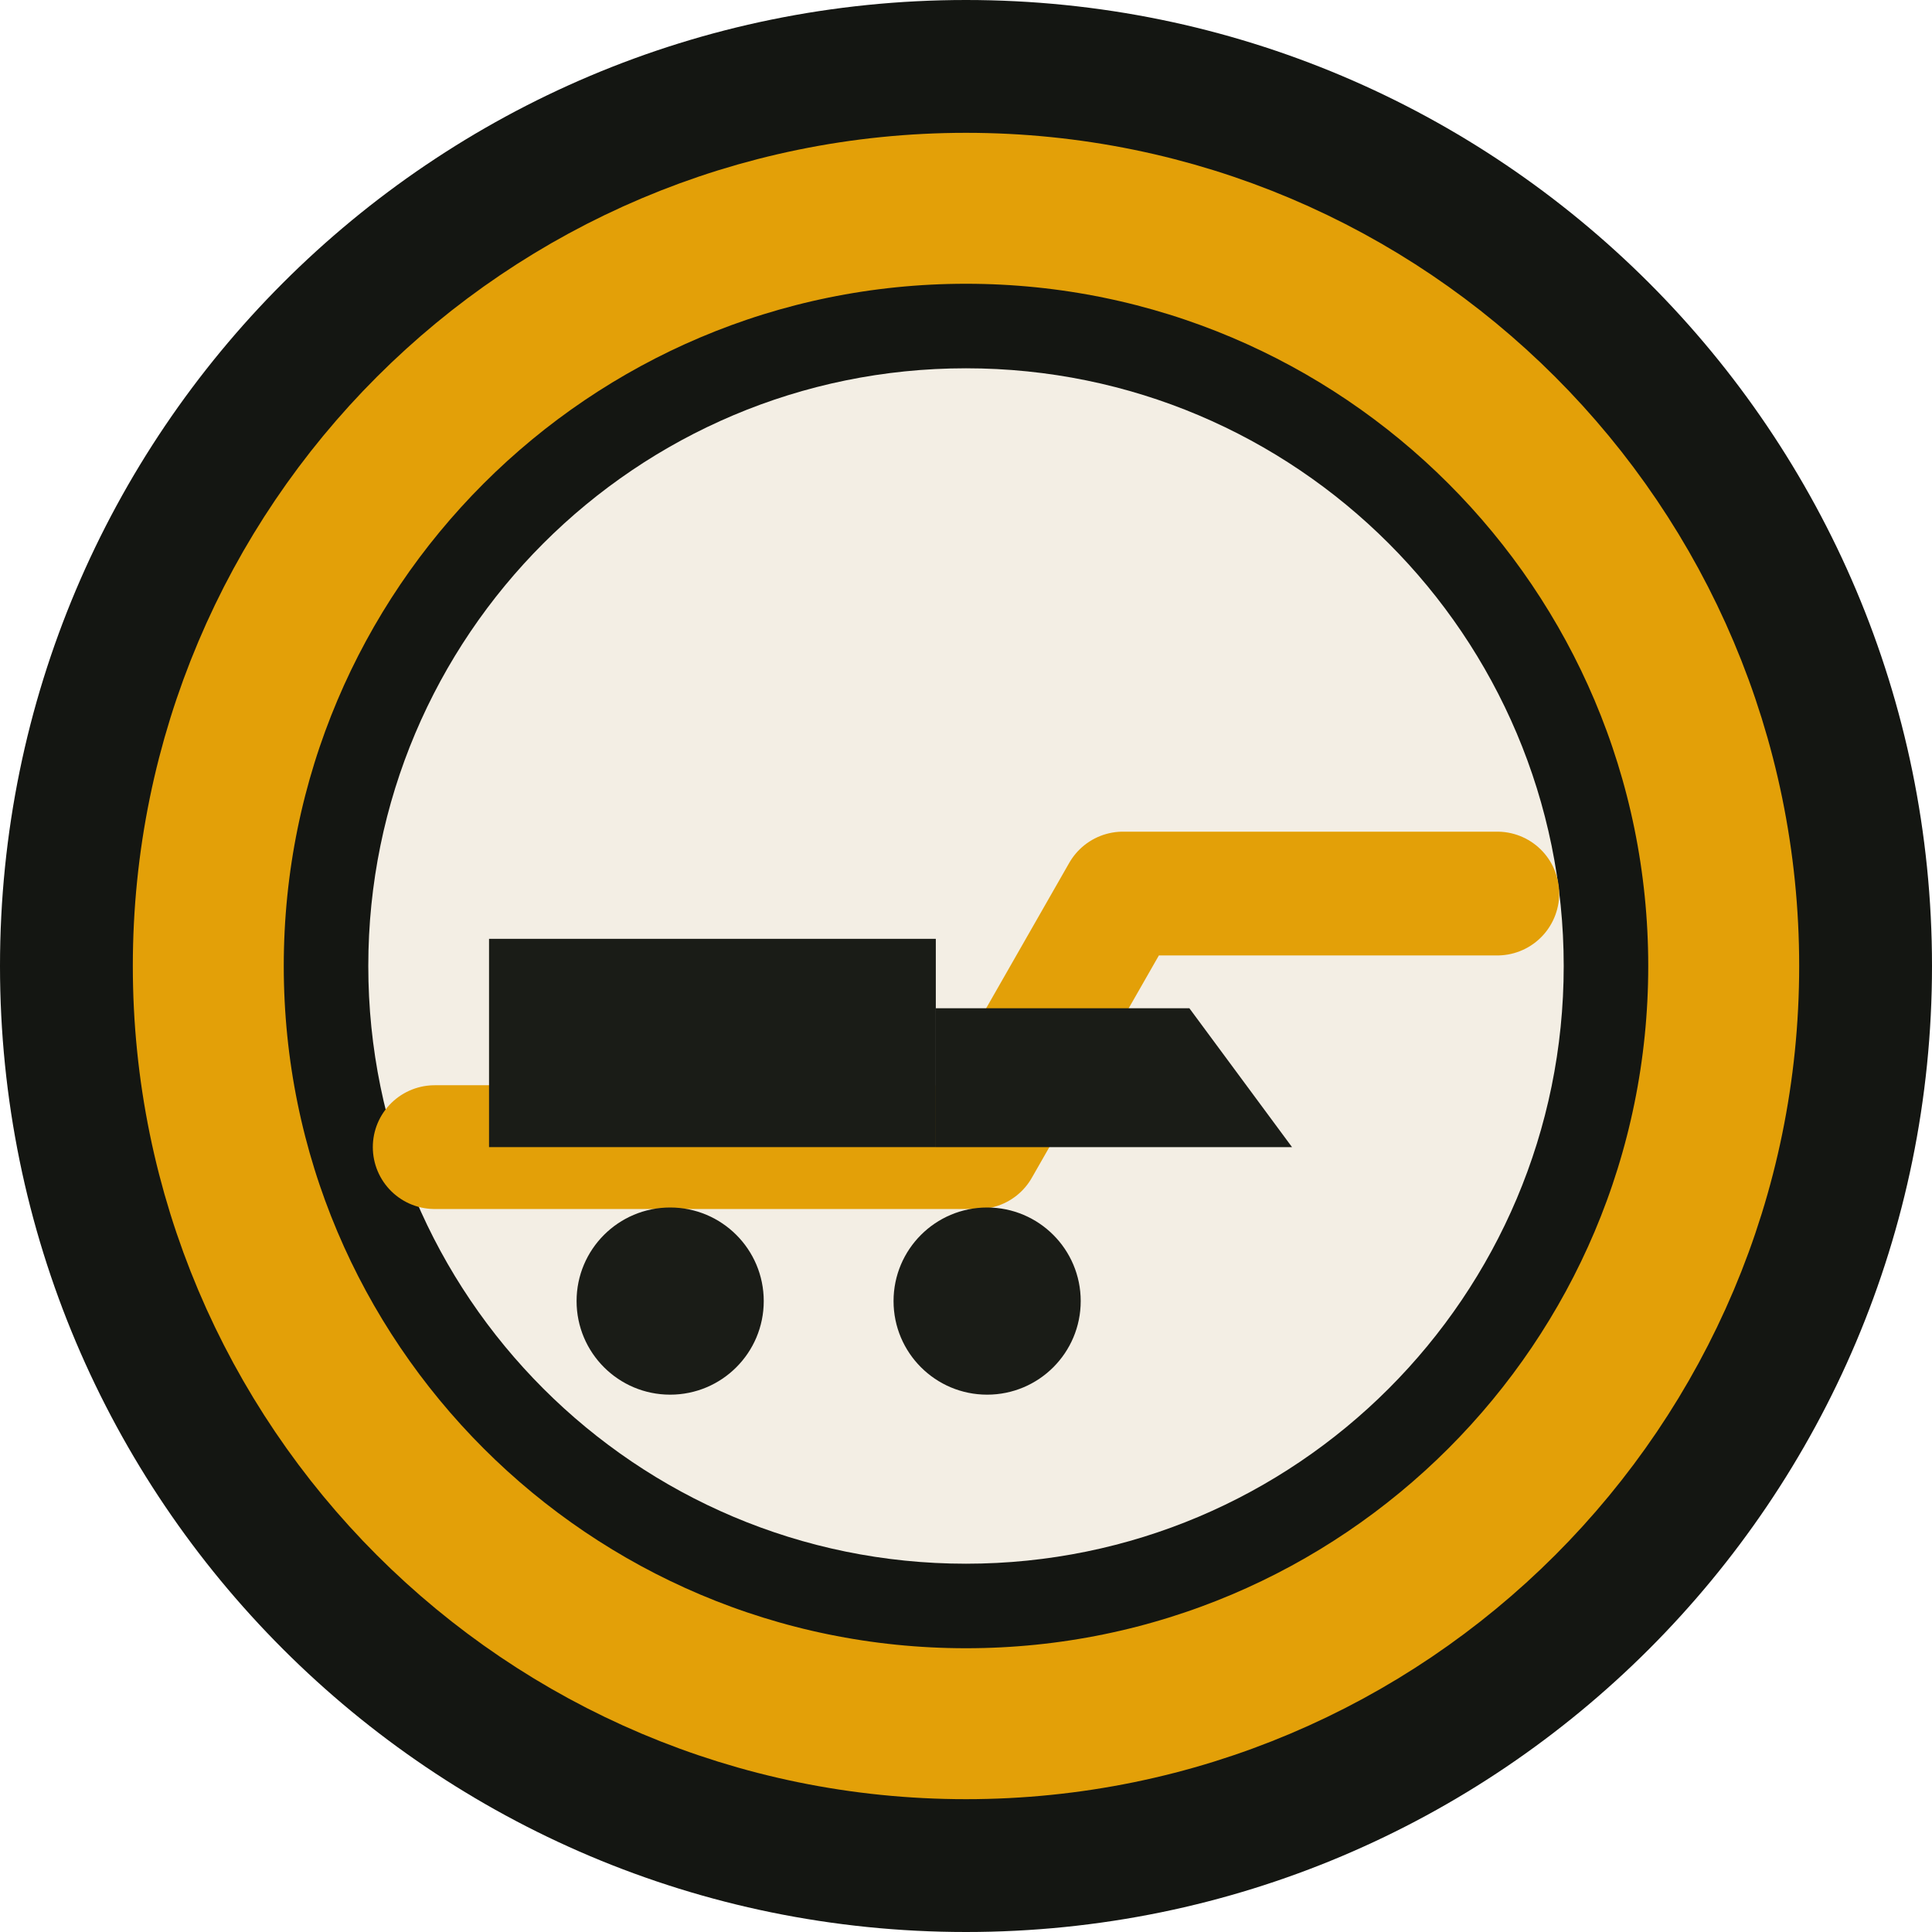
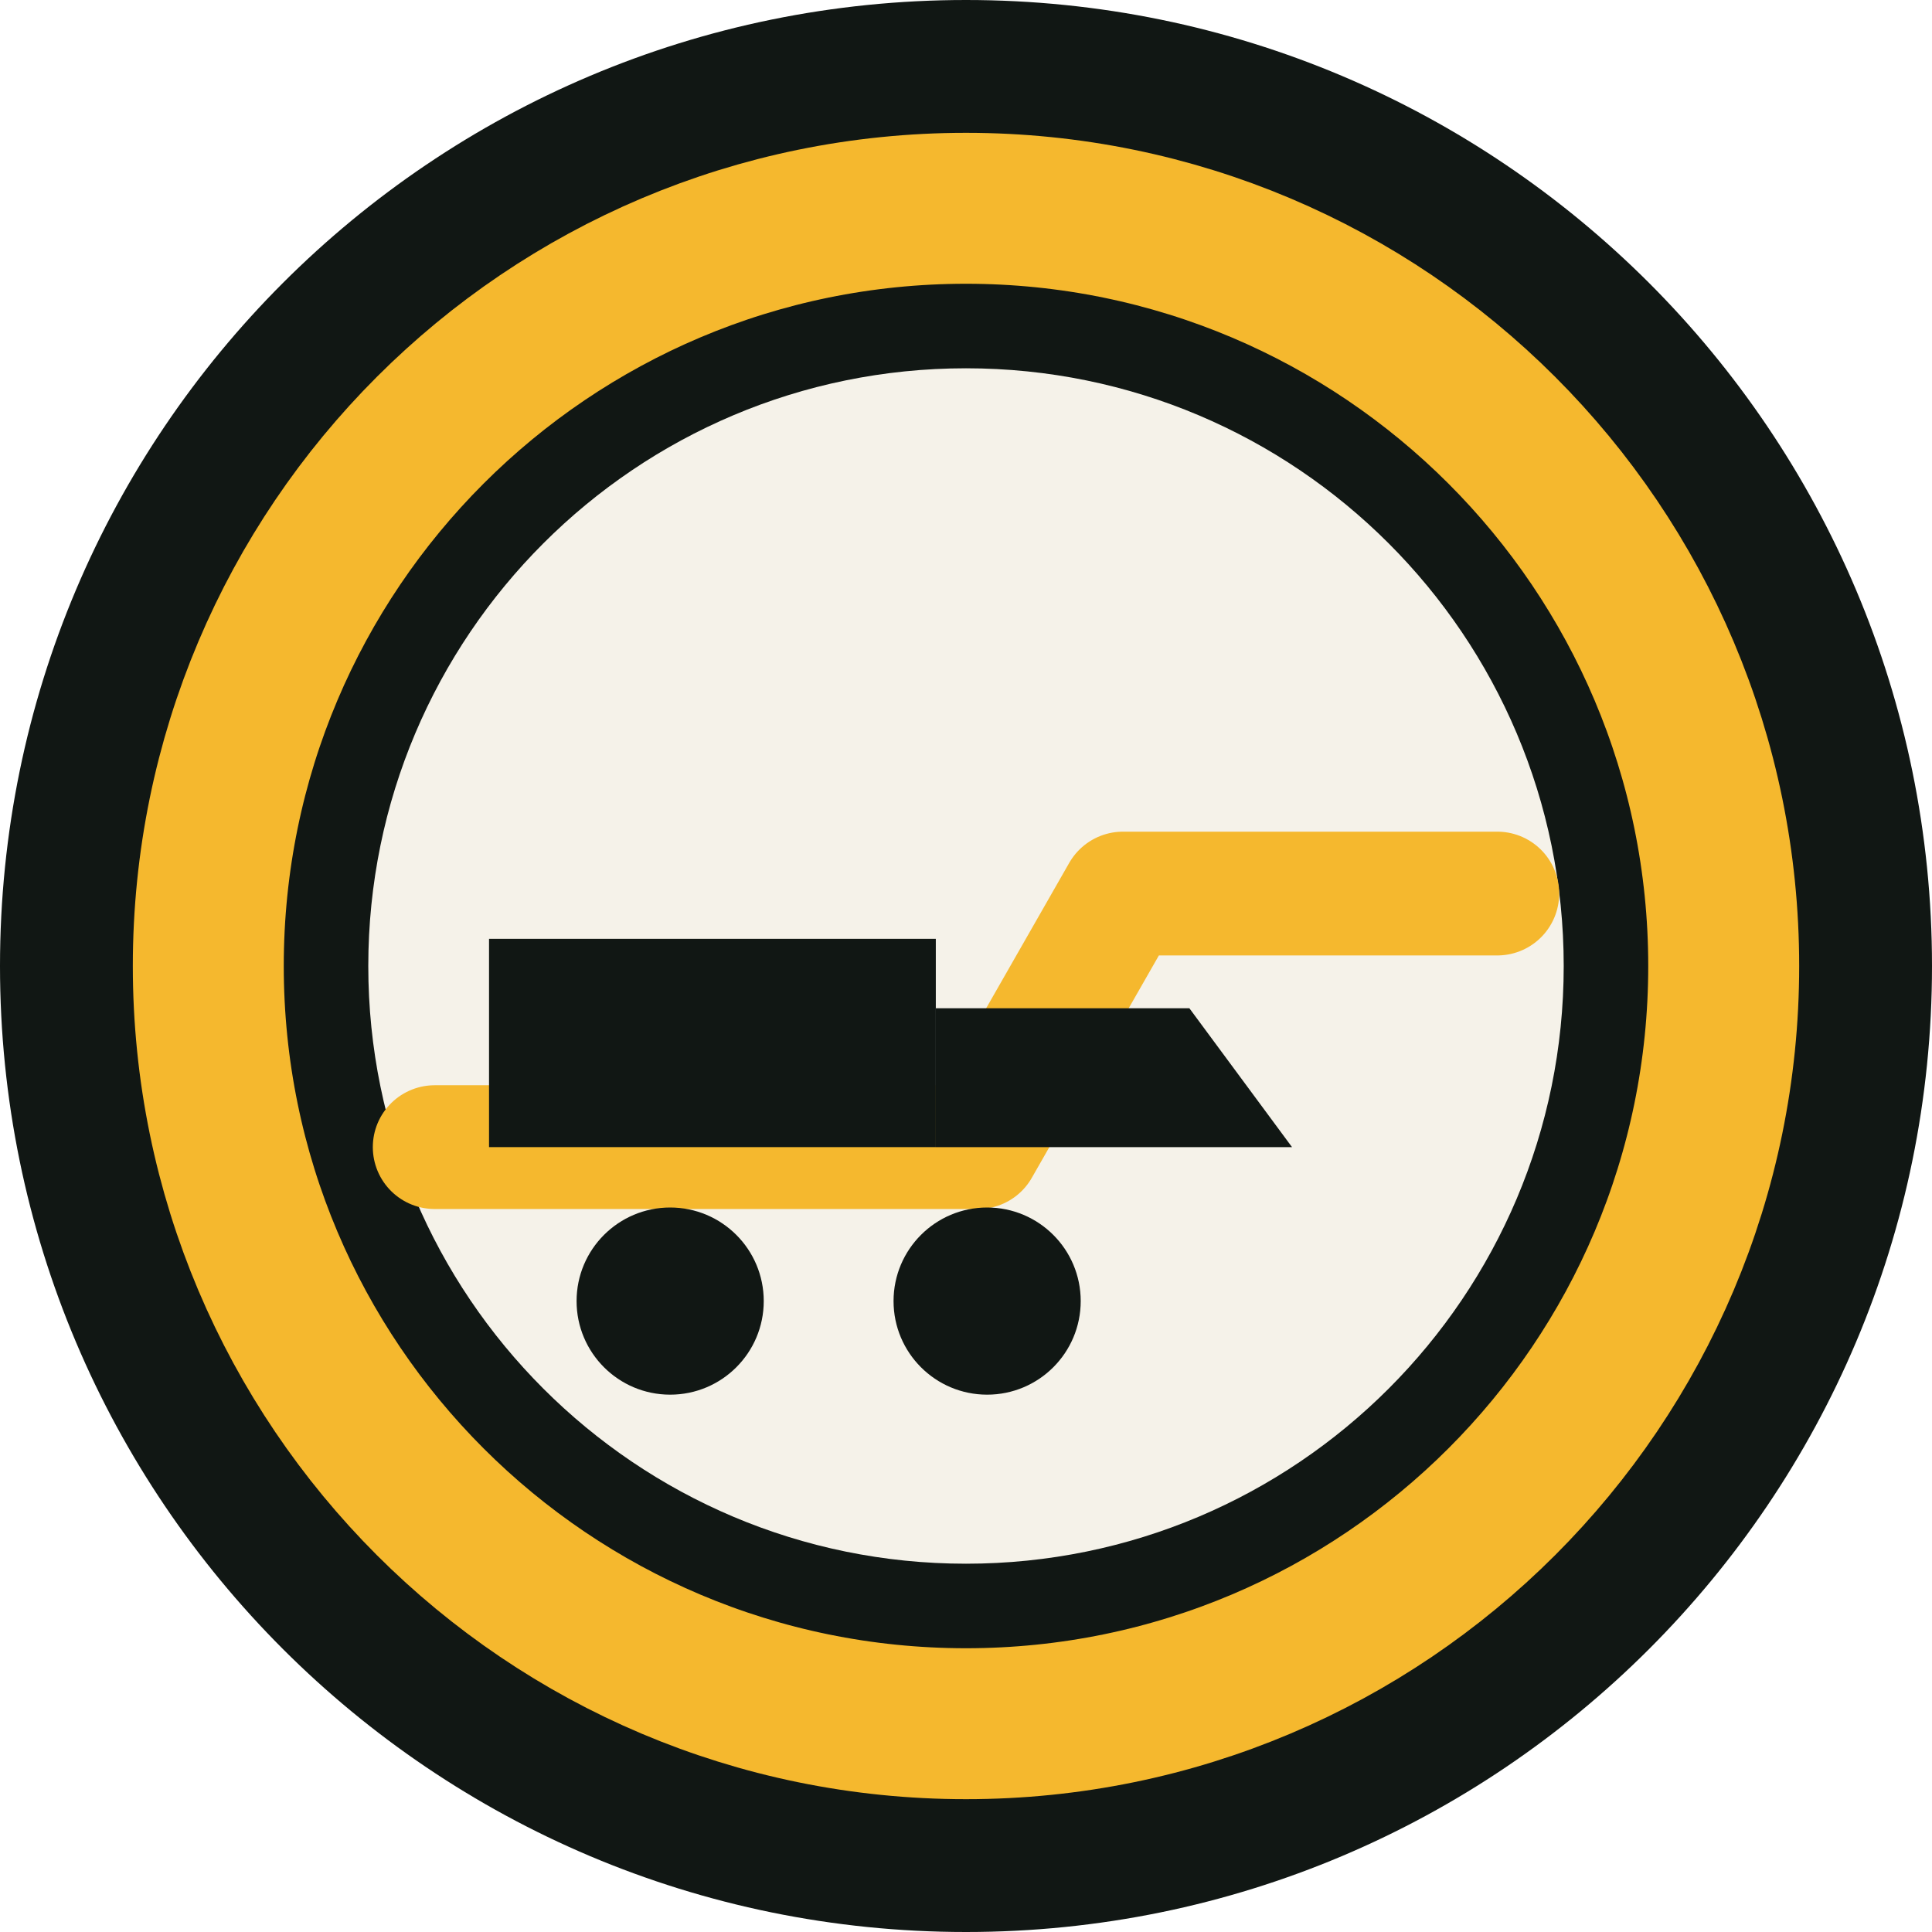
<svg xmlns="http://www.w3.org/2000/svg" viewBox="0 0 32 32">
-   <circle cx="16" cy="16" r="16" fill="#141612" />
-   <circle cx="16" cy="16" r="12.55" fill="none" stroke="#e3a008" stroke-width="2.5" />
-   <circle cx="16" cy="16" r="9.9" fill="#f3eee4" />
-   <path d="M7.2 19h9l2.4-4.2h6.2" fill="none" stroke="#e3a008" stroke-width="2.05" stroke-linecap="round" stroke-linejoin="round" />
-   <rect x="8.1" y="15.55" width="7.4" height="3.45" fill="#1a1c17" />
-   <path d="M15.5 16.7h4.2l1.7 2.3h-5.9z" fill="#1a1c17" />
-   <circle cx="11.1" cy="21.55" r="1.55" fill="#1a1c17" />
-   <circle cx="16.35" cy="21.55" r="1.55" fill="#1a1c17" />
+   <circle cx="16" cy="16" r="16" fill="#111714" />
+   <circle cx="16" cy="16" r="12.55" fill="none" stroke="#f5b82e" stroke-width="2.5" />
+   <circle cx="16" cy="16" r="9.9" fill="#f5f2e9" />
+   <path d="M7.2 19h9l2.4-4.2h6.2" fill="none" stroke="#f5b82e" stroke-width="2.05" stroke-linecap="round" stroke-linejoin="round" />
+   <rect x="8.1" y="15.55" width="7.4" height="3.45" fill="#111714" />
+   <path d="M15.5 16.7h4.2l1.7 2.3h-5.9z" fill="#111714" />
+   <circle cx="11.1" cy="21.55" r="1.55" fill="#111714" />
+   <circle cx="16.35" cy="21.55" r="1.55" fill="#111714" />
</svg>
